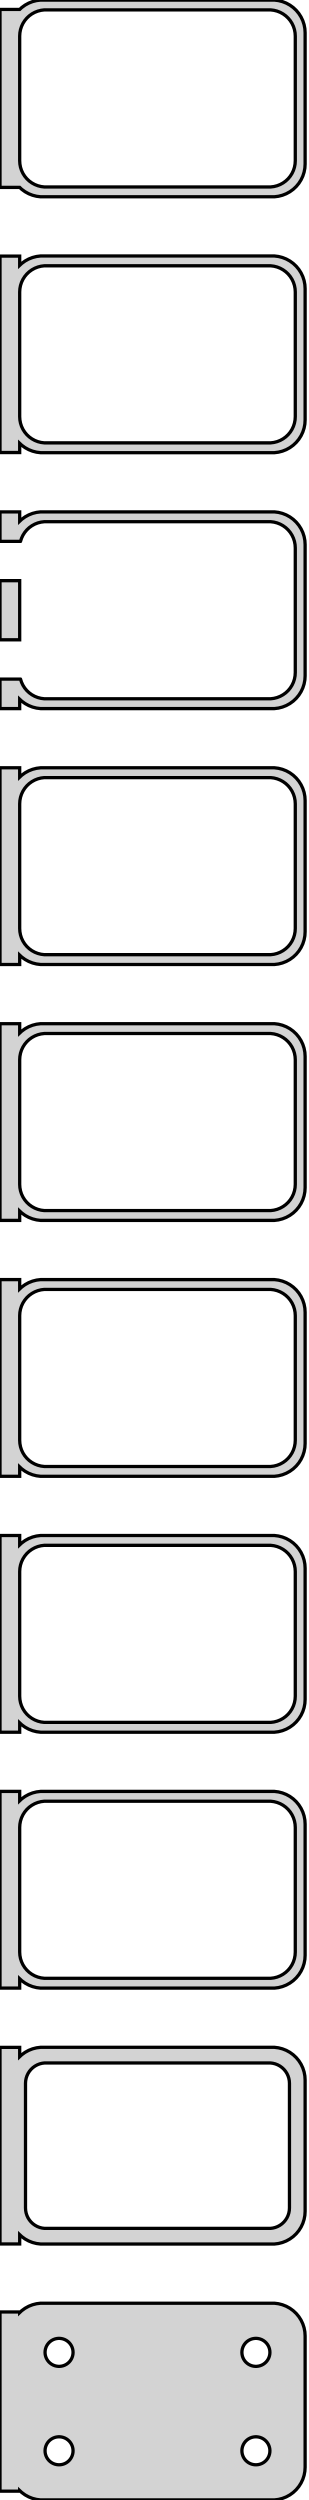
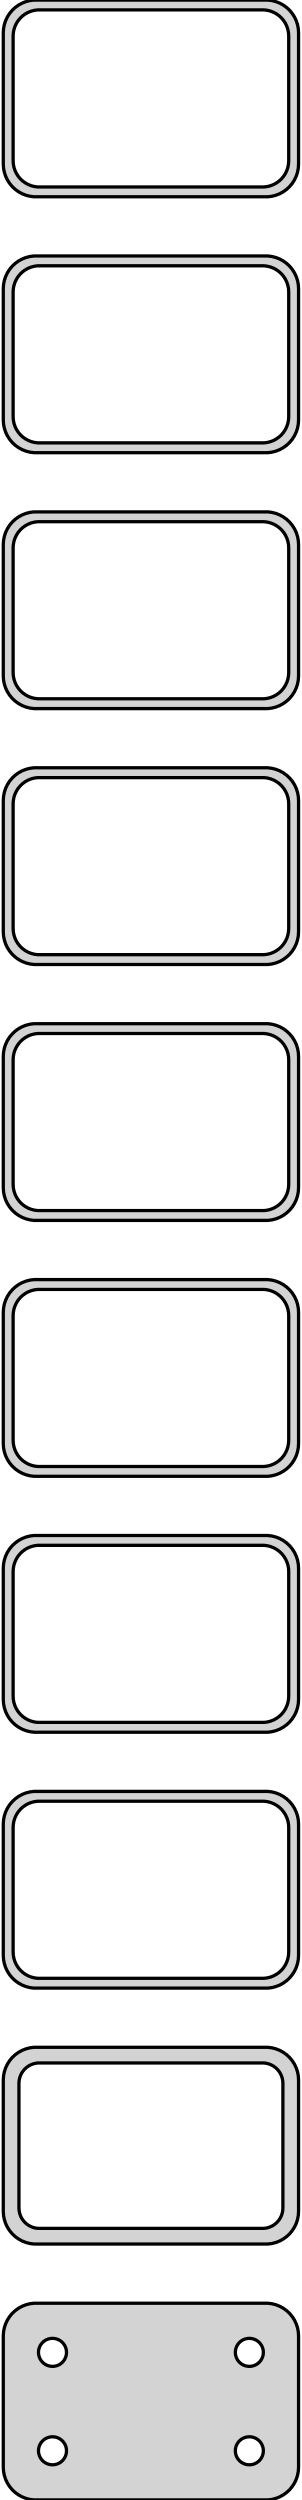
- <svg xmlns="http://www.w3.org/2000/svg" width="47mm" height="381mm" viewBox="-24 -756 47 381" version="1.1">
-   <path d=" M 18.437,-726.089 L 19.045,-726.245 L 19.629,-726.476 L 20.179,-726.778 L 20.687,-727.147 L 21.145,-727.577  L 21.545,-728.061 L 21.881,-728.591 L 22.149,-729.159 L 22.343,-729.757 L 22.461,-730.373 L 22.5,-731  L 22.5,-751 L 22.461,-751.627 L 22.343,-752.243 L 22.149,-752.841 L 21.881,-753.409 L 21.545,-753.939  L 21.145,-754.423 L 20.687,-754.853 L 20.179,-755.222 L 19.629,-755.524 L 19.045,-755.755 L 18.437,-755.911  L 17.814,-755.99 L -17.814,-755.99 L -18.437,-755.911 L -19.045,-755.755 L -19.629,-755.524 L -20.179,-755.222  L -20.687,-754.853 L -21,-754.559 L -24,-754.559 L -24,-727.441 L -21,-727.441 L -20.687,-727.147  L -20.179,-726.778 L -19.629,-726.476 L -19.045,-726.245 L -18.437,-726.089 L -17.814,-726.01 L 17.814,-726.01  z M -17.251,-727.508 L -17.75,-727.571 L -18.236,-727.696 L -18.703,-727.881 L -19.143,-728.123 L -19.55,-728.418  L -19.916,-728.762 L -20.236,-729.149 L -20.505,-729.573 L -20.719,-730.028 L -20.874,-730.505 L -20.968,-730.999  L -21,-731.5 L -21,-750.5 L -20.968,-751.001 L -20.874,-751.495 L -20.719,-751.972 L -20.505,-752.427  L -20.236,-752.851 L -19.916,-753.238 L -19.55,-753.582 L -19.143,-753.877 L -18.703,-754.119 L -18.236,-754.304  L -17.75,-754.429 L -17.251,-754.492 L 17.251,-754.492 L 17.75,-754.429 L 18.236,-754.304 L 18.703,-754.119  L 19.143,-753.877 L 19.55,-753.582 L 19.916,-753.238 L 20.236,-752.851 L 20.505,-752.427 L 20.719,-751.972  L 20.874,-751.495 L 20.968,-751.001 L 21,-750.5 L 21,-731.5 L 20.968,-730.999 L 20.874,-730.505  L 20.719,-730.028 L 20.505,-729.573 L 20.236,-729.149 L 19.916,-728.762 L 19.55,-728.418 L 19.143,-728.123  L 18.703,-727.881 L 18.236,-727.696 L 17.75,-727.571 L 17.251,-727.508 z M 18.437,-687.089 L 19.045,-687.245 L 19.629,-687.476 L 20.179,-687.778 L 20.687,-688.147 L 21.145,-688.577  L 21.545,-689.061 L 21.881,-689.591 L 22.149,-690.159 L 22.343,-690.757 L 22.461,-691.373 L 22.5,-692  L 22.5,-712 L 22.461,-712.627 L 22.343,-713.243 L 22.149,-713.841 L 21.881,-714.409 L 21.545,-714.939  L 21.145,-715.423 L 20.687,-715.853 L 20.179,-716.222 L 19.629,-716.524 L 19.045,-716.755 L 18.437,-716.911  L 17.814,-716.99 L -17.814,-716.99 L -18.437,-716.911 L -19.045,-716.755 L -19.629,-716.524 L -20.179,-716.222  L -20.687,-715.853 L -21,-715.559 L -21,-716.967 L -24,-716.967 L -24,-687.033 L -21,-687.033  L -21,-688.441 L -20.687,-688.147 L -20.179,-687.778 L -19.629,-687.476 L -19.045,-687.245 L -18.437,-687.089  L -17.814,-687.01 L 17.814,-687.01 z M -17.251,-688.508 L -17.75,-688.571 L -18.236,-688.696 L -18.703,-688.881 L -19.143,-689.123 L -19.55,-689.418  L -19.916,-689.762 L -20.236,-690.149 L -20.505,-690.573 L -20.719,-691.028 L -20.874,-691.505 L -20.968,-691.999  L -21,-692.5 L -21,-711.5 L -20.968,-712.001 L -20.874,-712.495 L -20.719,-712.972 L -20.505,-713.427  L -20.236,-713.851 L -19.916,-714.238 L -19.55,-714.582 L -19.143,-714.877 L -18.703,-715.119 L -18.236,-715.304  L -17.75,-715.429 L -17.251,-715.492 L 17.251,-715.492 L 17.75,-715.429 L 18.236,-715.304 L 18.703,-715.119  L 19.143,-714.877 L 19.55,-714.582 L 19.916,-714.238 L 20.236,-713.851 L 20.505,-713.427 L 20.719,-712.972  L 20.874,-712.495 L 20.968,-712.001 L 21,-711.5 L 21,-692.5 L 20.968,-691.999 L 20.874,-691.505  L 20.719,-691.028 L 20.505,-690.573 L 20.236,-690.149 L 19.916,-689.762 L 19.55,-689.418 L 19.143,-689.123  L 18.703,-688.881 L 18.236,-688.696 L 17.75,-688.571 L 17.251,-688.508 z M -21,-649.441 L -20.687,-649.147 L -20.179,-648.778 L -19.629,-648.476 L -19.045,-648.245 L -18.437,-648.089  L -17.814,-648.01 L 17.814,-648.01 L 18.437,-648.089 L 19.045,-648.245 L 19.629,-648.476 L 20.179,-648.778  L 20.687,-649.147 L 21.145,-649.577 L 21.545,-650.061 L 21.881,-650.591 L 22.149,-651.159 L 22.343,-651.757  L 22.461,-652.373 L 22.5,-653 L 22.5,-673 L 22.461,-673.627 L 22.343,-674.243 L 22.149,-674.841  L 21.881,-675.409 L 21.545,-675.939 L 21.145,-676.423 L 20.687,-676.853 L 20.179,-677.222 L 19.629,-677.524  L 19.045,-677.755 L 18.437,-677.911 L 17.814,-677.99 L -17.814,-677.99 L -18.437,-677.911 L -19.045,-677.755  L -19.629,-677.524 L -20.179,-677.222 L -20.687,-676.853 L -21,-676.559 L -21,-677.99 L -24,-677.99  L -24,-673.494 L -20.875,-673.494 L -20.874,-673.495 L -20.719,-673.972 L -20.505,-674.427 L -20.236,-674.851  L -19.916,-675.238 L -19.55,-675.582 L -19.143,-675.877 L -18.703,-676.119 L -18.236,-676.304 L -17.75,-676.429  L -17.251,-676.492 L 17.251,-676.492 L 17.75,-676.429 L 18.236,-676.304 L 18.703,-676.119 L 19.143,-675.877  L 19.55,-675.582 L 19.916,-675.238 L 20.236,-674.851 L 20.505,-674.427 L 20.719,-673.972 L 20.874,-673.495  L 20.968,-673.001 L 21,-672.5 L 21,-653.5 L 20.968,-652.999 L 20.874,-652.505 L 20.719,-652.028  L 20.505,-651.573 L 20.236,-651.149 L 19.916,-650.762 L 19.55,-650.418 L 19.143,-650.123 L 18.703,-649.881  L 18.236,-649.696 L 17.75,-649.571 L 17.251,-649.508 L -17.251,-649.508 L -17.75,-649.571 L -18.236,-649.696  L -18.703,-649.881 L -19.143,-650.123 L -19.55,-650.418 L -19.916,-650.762 L -20.236,-651.149 L -20.505,-651.573  L -20.719,-652.028 L -20.874,-652.505 L -20.875,-652.506 L -24,-652.506 L -24,-648.01 L -21,-648.01  z M -21,-667.506 L -24,-667.506 L -24,-658.494 L -21,-658.494 z M -21,-610.441 L -20.687,-610.147 L -20.179,-609.778 L -19.629,-609.476 L -19.045,-609.245 L -18.437,-609.089  L -17.814,-609.01 L 17.814,-609.01 L 18.437,-609.089 L 19.045,-609.245 L 19.629,-609.476 L 20.179,-609.778  L 20.687,-610.147 L 21.145,-610.577 L 21.545,-611.061 L 21.881,-611.591 L 22.149,-612.159 L 22.343,-612.757  L 22.461,-613.373 L 22.5,-614 L 22.5,-634 L 22.461,-634.627 L 22.343,-635.243 L 22.149,-635.841  L 21.881,-636.409 L 21.545,-636.939 L 21.145,-637.423 L 20.687,-637.853 L 20.179,-638.222 L 19.629,-638.524  L 19.045,-638.755 L 18.437,-638.911 L 17.814,-638.99 L -17.814,-638.99 L -18.437,-638.911 L -19.045,-638.755  L -19.629,-638.524 L -20.179,-638.222 L -20.687,-637.853 L -21,-637.559 L -21,-638.99 L -24,-638.99  L -24,-609.01 L -21,-609.01 z M -17.251,-610.508 L -17.75,-610.571 L -18.236,-610.696 L -18.703,-610.881 L -19.143,-611.123 L -19.55,-611.418  L -19.916,-611.762 L -20.236,-612.149 L -20.505,-612.573 L -20.719,-613.028 L -20.874,-613.505 L -20.968,-613.999  L -21,-614.5 L -21,-633.5 L -20.968,-634.001 L -20.874,-634.495 L -20.719,-634.972 L -20.505,-635.427  L -20.236,-635.851 L -19.916,-636.238 L -19.55,-636.582 L -19.143,-636.877 L -18.703,-637.119 L -18.236,-637.304  L -17.75,-637.429 L -17.251,-637.492 L 17.251,-637.492 L 17.75,-637.429 L 18.236,-637.304 L 18.703,-637.119  L 19.143,-636.877 L 19.55,-636.582 L 19.916,-636.238 L 20.236,-635.851 L 20.505,-635.427 L 20.719,-634.972  L 20.874,-634.495 L 20.968,-634.001 L 21,-633.5 L 21,-614.5 L 20.968,-613.999 L 20.874,-613.505  L 20.719,-613.028 L 20.505,-612.573 L 20.236,-612.149 L 19.916,-611.762 L 19.55,-611.418 L 19.143,-611.123  L 18.703,-610.881 L 18.236,-610.696 L 17.75,-610.571 L 17.251,-610.508 z M -21,-571.441 L -20.687,-571.147 L -20.179,-570.778 L -19.629,-570.476 L -19.045,-570.245 L -18.437,-570.089  L -17.814,-570.01 L 17.814,-570.01 L 18.437,-570.089 L 19.045,-570.245 L 19.629,-570.476 L 20.179,-570.778  L 20.687,-571.147 L 21.145,-571.577 L 21.545,-572.061 L 21.881,-572.591 L 22.149,-573.159 L 22.343,-573.757  L 22.461,-574.373 L 22.5,-575 L 22.5,-595 L 22.461,-595.627 L 22.343,-596.243 L 22.149,-596.841  L 21.881,-597.409 L 21.545,-597.939 L 21.145,-598.423 L 20.687,-598.853 L 20.179,-599.222 L 19.629,-599.524  L 19.045,-599.755 L 18.437,-599.911 L 17.814,-599.99 L -17.814,-599.99 L -18.437,-599.911 L -19.045,-599.755  L -19.629,-599.524 L -20.179,-599.222 L -20.687,-598.853 L -21,-598.559 L -21,-599.99 L -24,-599.99  L -24,-570.01 L -21,-570.01 z M -17.251,-571.508 L -17.75,-571.571 L -18.236,-571.696 L -18.703,-571.881 L -19.143,-572.123 L -19.55,-572.418  L -19.916,-572.762 L -20.236,-573.149 L -20.505,-573.573 L -20.719,-574.028 L -20.874,-574.505 L -20.968,-574.999  L -21,-575.5 L -21,-594.5 L -20.968,-595.001 L -20.874,-595.495 L -20.719,-595.972 L -20.505,-596.427  L -20.236,-596.851 L -19.916,-597.238 L -19.55,-597.582 L -19.143,-597.877 L -18.703,-598.119 L -18.236,-598.304  L -17.75,-598.429 L -17.251,-598.492 L 17.251,-598.492 L 17.75,-598.429 L 18.236,-598.304 L 18.703,-598.119  L 19.143,-597.877 L 19.55,-597.582 L 19.916,-597.238 L 20.236,-596.851 L 20.505,-596.427 L 20.719,-595.972  L 20.874,-595.495 L 20.968,-595.001 L 21,-594.5 L 21,-575.5 L 20.968,-574.999 L 20.874,-574.505  L 20.719,-574.028 L 20.505,-573.573 L 20.236,-573.149 L 19.916,-572.762 L 19.55,-572.418 L 19.143,-572.123  L 18.703,-571.881 L 18.236,-571.696 L 17.75,-571.571 L 17.251,-571.508 z M -21,-532.441 L -20.687,-532.147 L -20.179,-531.778 L -19.629,-531.476 L -19.045,-531.245 L -18.437,-531.089  L -17.814,-531.01 L 17.814,-531.01 L 18.437,-531.089 L 19.045,-531.245 L 19.629,-531.476 L 20.179,-531.778  L 20.687,-532.147 L 21.145,-532.577 L 21.545,-533.061 L 21.881,-533.591 L 22.149,-534.159 L 22.343,-534.757  L 22.461,-535.373 L 22.5,-536 L 22.5,-556 L 22.461,-556.627 L 22.343,-557.243 L 22.149,-557.841  L 21.881,-558.409 L 21.545,-558.939 L 21.145,-559.423 L 20.687,-559.853 L 20.179,-560.222 L 19.629,-560.524  L 19.045,-560.755 L 18.437,-560.911 L 17.814,-560.99 L -17.814,-560.99 L -18.437,-560.911 L -19.045,-560.755  L -19.629,-560.524 L -20.179,-560.222 L -20.687,-559.853 L -21,-559.559 L -21,-560.99 L -24,-560.99  L -24,-531.01 L -21,-531.01 z M -17.251,-532.508 L -17.75,-532.571 L -18.236,-532.696 L -18.703,-532.881 L -19.143,-533.123 L -19.55,-533.418  L -19.916,-533.762 L -20.236,-534.149 L -20.505,-534.573 L -20.719,-535.028 L -20.874,-535.505 L -20.968,-535.999  L -21,-536.5 L -21,-555.5 L -20.968,-556.001 L -20.874,-556.495 L -20.719,-556.972 L -20.505,-557.427  L -20.236,-557.851 L -19.916,-558.238 L -19.55,-558.582 L -19.143,-558.877 L -18.703,-559.119 L -18.236,-559.304  L -17.75,-559.429 L -17.251,-559.492 L 17.251,-559.492 L 17.75,-559.429 L 18.236,-559.304 L 18.703,-559.119  L 19.143,-558.877 L 19.55,-558.582 L 19.916,-558.238 L 20.236,-557.851 L 20.505,-557.427 L 20.719,-556.972  L 20.874,-556.495 L 20.968,-556.001 L 21,-555.5 L 21,-536.5 L 20.968,-535.999 L 20.874,-535.505  L 20.719,-535.028 L 20.505,-534.573 L 20.236,-534.149 L 19.916,-533.762 L 19.55,-533.418 L 19.143,-533.123  L 18.703,-532.881 L 18.236,-532.696 L 17.75,-532.571 L 17.251,-532.508 z M -21,-493.441 L -20.687,-493.147 L -20.179,-492.778 L -19.629,-492.476 L -19.045,-492.245 L -18.437,-492.089  L -17.814,-492.01 L 17.814,-492.01 L 18.437,-492.089 L 19.045,-492.245 L 19.629,-492.476 L 20.179,-492.778  L 20.687,-493.147 L 21.145,-493.577 L 21.545,-494.061 L 21.881,-494.591 L 22.149,-495.159 L 22.343,-495.757  L 22.461,-496.373 L 22.5,-497 L 22.5,-517 L 22.461,-517.627 L 22.343,-518.243 L 22.149,-518.841  L 21.881,-519.409 L 21.545,-519.939 L 21.145,-520.423 L 20.687,-520.853 L 20.179,-521.222 L 19.629,-521.524  L 19.045,-521.755 L 18.437,-521.911 L 17.814,-521.99 L -17.814,-521.99 L -18.437,-521.911 L -19.045,-521.755  L -19.629,-521.524 L -20.179,-521.222 L -20.687,-520.853 L -21,-520.559 L -21,-521.99 L -24,-521.99  L -24,-492.01 L -21,-492.01 z M -17.251,-493.508 L -17.75,-493.571 L -18.236,-493.696 L -18.703,-493.881 L -19.143,-494.123 L -19.55,-494.418  L -19.916,-494.762 L -20.236,-495.149 L -20.505,-495.573 L -20.719,-496.028 L -20.874,-496.505 L -20.968,-496.999  L -21,-497.5 L -21,-516.5 L -20.968,-517.001 L -20.874,-517.495 L -20.719,-517.972 L -20.505,-518.427  L -20.236,-518.851 L -19.916,-519.238 L -19.55,-519.582 L -19.143,-519.877 L -18.703,-520.119 L -18.236,-520.304  L -17.75,-520.429 L -17.251,-520.492 L 17.251,-520.492 L 17.75,-520.429 L 18.236,-520.304 L 18.703,-520.119  L 19.143,-519.877 L 19.55,-519.582 L 19.916,-519.238 L 20.236,-518.851 L 20.505,-518.427 L 20.719,-517.972  L 20.874,-517.495 L 20.968,-517.001 L 21,-516.5 L 21,-497.5 L 20.968,-496.999 L 20.874,-496.505  L 20.719,-496.028 L 20.505,-495.573 L 20.236,-495.149 L 19.916,-494.762 L 19.55,-494.418 L 19.143,-494.123  L 18.703,-493.881 L 18.236,-493.696 L 17.75,-493.571 L 17.251,-493.508 z M -21,-454.441 L -20.687,-454.147 L -20.179,-453.778 L -19.629,-453.476 L -19.045,-453.245 L -18.437,-453.089  L -17.814,-453.01 L 17.814,-453.01 L 18.437,-453.089 L 19.045,-453.245 L 19.629,-453.476 L 20.179,-453.778  L 20.687,-454.147 L 21.145,-454.577 L 21.545,-455.061 L 21.881,-455.591 L 22.149,-456.159 L 22.343,-456.757  L 22.461,-457.373 L 22.5,-458 L 22.5,-478 L 22.461,-478.627 L 22.343,-479.243 L 22.149,-479.841  L 21.881,-480.409 L 21.545,-480.939 L 21.145,-481.423 L 20.687,-481.853 L 20.179,-482.222 L 19.629,-482.524  L 19.045,-482.755 L 18.437,-482.911 L 17.814,-482.99 L -17.814,-482.99 L -18.437,-482.911 L -19.045,-482.755  L -19.629,-482.524 L -20.179,-482.222 L -20.687,-481.853 L -21,-481.559 L -21,-482.99 L -24,-482.99  L -24,-453.01 L -21,-453.01 z M -17.251,-454.508 L -17.75,-454.571 L -18.236,-454.696 L -18.703,-454.881 L -19.143,-455.123 L -19.55,-455.418  L -19.916,-455.762 L -20.236,-456.149 L -20.505,-456.573 L -20.719,-457.028 L -20.874,-457.505 L -20.968,-457.999  L -21,-458.5 L -21,-477.5 L -20.968,-478.001 L -20.874,-478.495 L -20.719,-478.972 L -20.505,-479.427  L -20.236,-479.851 L -19.916,-480.238 L -19.55,-480.582 L -19.143,-480.877 L -18.703,-481.119 L -18.236,-481.304  L -17.75,-481.429 L -17.251,-481.492 L 17.251,-481.492 L 17.75,-481.429 L 18.236,-481.304 L 18.703,-481.119  L 19.143,-480.877 L 19.55,-480.582 L 19.916,-480.238 L 20.236,-479.851 L 20.505,-479.427 L 20.719,-478.972  L 20.874,-478.495 L 20.968,-478.001 L 21,-477.5 L 21,-458.5 L 20.968,-457.999 L 20.874,-457.505  L 20.719,-457.028 L 20.505,-456.573 L 20.236,-456.149 L 19.916,-455.762 L 19.55,-455.418 L 19.143,-455.123  L 18.703,-454.881 L 18.236,-454.696 L 17.75,-454.571 L 17.251,-454.508 z M 18.437,-414.089 L 19.045,-414.245 L 19.629,-414.476 L 20.179,-414.778 L 20.687,-415.147 L 21.145,-415.577  L 21.545,-416.061 L 21.881,-416.591 L 22.149,-417.159 L 22.343,-417.757 L 22.461,-418.373 L 22.5,-419  L 22.5,-439 L 22.461,-439.627 L 22.343,-440.243 L 22.149,-440.841 L 21.881,-441.409 L 21.545,-441.939  L 21.145,-442.423 L 20.687,-442.853 L 20.179,-443.222 L 19.629,-443.524 L 19.045,-443.755 L 18.437,-443.911  L 17.814,-443.99 L -17.814,-443.99 L -18.437,-443.911 L -19.045,-443.755 L -19.629,-443.524 L -20.179,-443.222  L -20.687,-442.853 L -21,-442.559 L -21,-443.979 L -24,-443.979 L -24,-414.021 L -21,-414.021  L -21,-415.441 L -20.687,-415.147 L -20.179,-414.778 L -19.629,-414.476 L -19.045,-414.245 L -18.437,-414.089  L -17.814,-414.01 L 17.814,-414.01 z M -17.195,-416.393 L -17.583,-416.442 L -17.962,-416.539 L -18.325,-416.683 L -18.668,-416.872 L -18.984,-417.101  L -19.269,-417.369 L -19.518,-417.67 L -19.728,-418 L -19.894,-418.354 L -20.015,-418.726 L -20.088,-419.11  L -20.113,-419.5 L -20.113,-438.5 L -20.088,-438.89 L -20.015,-439.274 L -19.894,-439.646 L -19.728,-440  L -19.518,-440.33 L -19.269,-440.631 L -18.984,-440.899 L -18.668,-441.128 L -18.325,-441.317 L -17.962,-441.461  L -17.583,-441.558 L -17.195,-441.607 L 17.195,-441.607 L 17.583,-441.558 L 17.962,-441.461 L 18.325,-441.317  L 18.668,-441.128 L 18.984,-440.899 L 19.269,-440.631 L 19.518,-440.33 L 19.728,-440 L 19.894,-439.646  L 20.015,-439.274 L 20.088,-438.89 L 20.113,-438.5 L 20.113,-419.5 L 20.088,-419.11 L 20.015,-418.726  L 19.894,-418.354 L 19.728,-418 L 19.518,-417.67 L 19.269,-417.369 L 18.984,-417.101 L 18.668,-416.872  L 18.325,-416.683 L 17.962,-416.539 L 17.583,-416.442 L 17.195,-416.393 z M 18.437,-375.089 L 19.045,-375.245 L 19.629,-375.476 L 20.179,-375.778 L 20.687,-376.147 L 21.145,-376.577  L 21.545,-377.061 L 21.881,-377.591 L 22.149,-378.159 L 22.343,-378.757 L 22.461,-379.373 L 22.5,-380  L 22.5,-400 L 22.461,-400.627 L 22.343,-401.243 L 22.149,-401.841 L 21.881,-402.409 L 21.545,-402.939  L 21.145,-403.423 L 20.687,-403.853 L 20.179,-404.222 L 19.629,-404.524 L 19.045,-404.755 L 18.437,-404.911  L 17.814,-404.99 L -17.814,-404.99 L -18.437,-404.911 L -19.045,-404.755 L -19.629,-404.524 L -20.179,-404.222  L -20.687,-403.853 L -21,-403.559 L -21,-403.653 L -24,-403.653 L -24,-376.347 L -21,-376.347  L -21,-376.441 L -20.687,-376.147 L -20.179,-375.778 L -19.629,-375.476 L -19.045,-375.245 L -18.437,-375.089  L -17.814,-375.01 L 17.814,-375.01 z M -15.134,-395.369 L -15.4,-395.403 L -15.66,-395.469 L -15.909,-395.568 L -16.144,-395.697 L -16.361,-395.855  L -16.556,-396.038 L -16.727,-396.245 L -16.871,-396.471 L -16.985,-396.714 L -17.068,-396.969 L -17.119,-397.232  L -17.135,-397.5 L -17.119,-397.768 L -17.068,-398.031 L -16.985,-398.286 L -16.871,-398.529 L -16.727,-398.755  L -16.556,-398.962 L -16.361,-399.145 L -16.144,-399.303 L -15.909,-399.432 L -15.66,-399.531 L -15.4,-399.597  L -15.134,-399.631 L -14.866,-399.631 L -14.6,-399.597 L -14.34,-399.531 L -14.091,-399.432 L -13.856,-399.303  L -13.639,-399.145 L -13.443,-398.962 L -13.273,-398.755 L -13.129,-398.529 L -13.015,-398.286 L -12.932,-398.031  L -12.882,-397.768 L -12.865,-397.5 L -12.882,-397.232 L -12.932,-396.969 L -13.015,-396.714 L -13.129,-396.471  L -13.273,-396.245 L -13.443,-396.038 L -13.639,-395.855 L -13.856,-395.697 L -14.091,-395.568 L -14.34,-395.469  L -14.6,-395.403 L -14.866,-395.369 z M 14.866,-395.369 L 14.6,-395.403 L 14.34,-395.469 L 14.091,-395.568 L 13.856,-395.697 L 13.639,-395.855  L 13.443,-396.038 L 13.273,-396.245 L 13.129,-396.471 L 13.015,-396.714 L 12.932,-396.969 L 12.882,-397.232  L 12.865,-397.5 L 12.882,-397.768 L 12.932,-398.031 L 13.015,-398.286 L 13.129,-398.529 L 13.273,-398.755  L 13.443,-398.962 L 13.639,-399.145 L 13.856,-399.303 L 14.091,-399.432 L 14.34,-399.531 L 14.6,-399.597  L 14.866,-399.631 L 15.134,-399.631 L 15.4,-399.597 L 15.66,-399.531 L 15.909,-399.432 L 16.144,-399.303  L 16.361,-399.145 L 16.556,-398.962 L 16.727,-398.755 L 16.871,-398.529 L 16.985,-398.286 L 17.068,-398.031  L 17.119,-397.768 L 17.135,-397.5 L 17.119,-397.232 L 17.068,-396.969 L 16.985,-396.714 L 16.871,-396.471  L 16.727,-396.245 L 16.556,-396.038 L 16.361,-395.855 L 16.144,-395.697 L 15.909,-395.568 L 15.66,-395.469  L 15.4,-395.403 L 15.134,-395.369 z M -15.134,-380.369 L -15.4,-380.403 L -15.66,-380.469 L -15.909,-380.568 L -16.144,-380.697 L -16.361,-380.855  L -16.556,-381.038 L -16.727,-381.245 L -16.871,-381.471 L -16.985,-381.714 L -17.068,-381.969 L -17.119,-382.232  L -17.135,-382.5 L -17.119,-382.768 L -17.068,-383.031 L -16.985,-383.286 L -16.871,-383.529 L -16.727,-383.755  L -16.556,-383.962 L -16.361,-384.145 L -16.144,-384.303 L -15.909,-384.432 L -15.66,-384.531 L -15.4,-384.597  L -15.134,-384.631 L -14.866,-384.631 L -14.6,-384.597 L -14.34,-384.531 L -14.091,-384.432 L -13.856,-384.303  L -13.639,-384.145 L -13.443,-383.962 L -13.273,-383.755 L -13.129,-383.529 L -13.015,-383.286 L -12.932,-383.031  L -12.882,-382.768 L -12.865,-382.5 L -12.882,-382.232 L -12.932,-381.969 L -13.015,-381.714 L -13.129,-381.471  L -13.273,-381.245 L -13.443,-381.038 L -13.639,-380.855 L -13.856,-380.697 L -14.091,-380.568 L -14.34,-380.469  L -14.6,-380.403 L -14.866,-380.369 z M 14.866,-380.369 L 14.6,-380.403 L 14.34,-380.469 L 14.091,-380.568 L 13.856,-380.697 L 13.639,-380.855  L 13.443,-381.038 L 13.273,-381.245 L 13.129,-381.471 L 13.015,-381.714 L 12.932,-381.969 L 12.882,-382.232  L 12.865,-382.5 L 12.882,-382.768 L 12.932,-383.031 L 13.015,-383.286 L 13.129,-383.529 L 13.273,-383.755  L 13.443,-383.962 L 13.639,-384.145 L 13.856,-384.303 L 14.091,-384.432 L 14.34,-384.531 L 14.6,-384.597  L 14.866,-384.631 L 15.134,-384.631 L 15.4,-384.597 L 15.66,-384.531 L 15.909,-384.432 L 16.144,-384.303  L 16.361,-384.145 L 16.556,-383.962 L 16.727,-383.755 L 16.871,-383.529 L 16.985,-383.286 L 17.068,-383.031  L 17.119,-382.768 L 17.135,-382.5 L 17.119,-382.232 L 17.068,-381.969 L 16.985,-381.714 L 16.871,-381.471  L 16.727,-381.245 L 16.556,-381.038 L 16.361,-380.855 L 16.144,-380.697 L 15.909,-380.568 L 15.66,-380.469  L 15.4,-380.403 L 15.134,-380.369 z " stroke="black" fill="lightgray" stroke-width="0.5" />
+ <svg xmlns="http://www.w3.org/2000/svg" width="46mm" height="381mm" viewBox="-23 -756 46 381" version="1.1">
+   <path d=" M 18.437,-726.089 L 19.045,-726.245 L 19.629,-726.476 L 20.179,-726.778 L 20.687,-727.147 L 21.145,-727.577  L 21.545,-728.061 L 21.881,-728.591 L 22.149,-729.159 L 22.343,-729.757 L 22.461,-730.373 L 22.5,-731  L 22.5,-751 L 22.461,-751.627 L 22.343,-752.243 L 22.149,-752.841 L 21.881,-753.409 L 21.545,-753.939  L 21.145,-754.423 L 20.687,-754.853 L 20.179,-755.222 L 19.629,-755.524 L 19.045,-755.755 L 18.437,-755.911  L 17.814,-755.99 L -17.814,-755.99 L -18.437,-755.911 L -19.045,-755.755 L -19.629,-755.524 L -20.179,-755.222  L -20.687,-754.853 L -21.145,-754.423 L -21.545,-753.939 L -21.881,-753.409 L -22.149,-752.841 L -22.343,-752.243  L -22.461,-751.627 L -22.5,-751 L -22.5,-731 L -22.461,-730.373 L -22.343,-729.757 L -22.149,-729.159  L -21.881,-728.591 L -21.545,-728.061 L -21.145,-727.577 L -20.687,-727.147 L -20.179,-726.778 L -19.629,-726.476  L -19.045,-726.245 L -18.437,-726.089 L -17.814,-726.01 L 17.814,-726.01 z M -17.251,-727.508 L -17.75,-727.571 L -18.236,-727.696 L -18.703,-727.881 L -19.143,-728.123 L -19.55,-728.418  L -19.916,-728.762 L -20.236,-729.149 L -20.505,-729.573 L -20.719,-730.028 L -20.874,-730.505 L -20.968,-730.999  L -21,-731.5 L -21,-750.5 L -20.968,-751.001 L -20.874,-751.495 L -20.719,-751.972 L -20.505,-752.427  L -20.236,-752.851 L -19.916,-753.238 L -19.55,-753.582 L -19.143,-753.877 L -18.703,-754.119 L -18.236,-754.304  L -17.75,-754.429 L -17.251,-754.492 L 17.251,-754.492 L 17.75,-754.429 L 18.236,-754.304 L 18.703,-754.119  L 19.143,-753.877 L 19.55,-753.582 L 19.916,-753.238 L 20.236,-752.851 L 20.505,-752.427 L 20.719,-751.972  L 20.874,-751.495 L 20.968,-751.001 L 21,-750.5 L 21,-731.5 L 20.968,-730.999 L 20.874,-730.505  L 20.719,-730.028 L 20.505,-729.573 L 20.236,-729.149 L 19.916,-728.762 L 19.55,-728.418 L 19.143,-728.123  L 18.703,-727.881 L 18.236,-727.696 L 17.75,-727.571 L 17.251,-727.508 z M 18.437,-687.089 L 19.045,-687.245 L 19.629,-687.476 L 20.179,-687.778 L 20.687,-688.147 L 21.145,-688.577  L 21.545,-689.061 L 21.881,-689.591 L 22.149,-690.159 L 22.343,-690.757 L 22.461,-691.373 L 22.5,-692  L 22.5,-712 L 22.461,-712.627 L 22.343,-713.243 L 22.149,-713.841 L 21.881,-714.409 L 21.545,-714.939  L 21.145,-715.423 L 20.687,-715.853 L 20.179,-716.222 L 19.629,-716.524 L 19.045,-716.755 L 18.437,-716.911  L 17.814,-716.99 L -17.814,-716.99 L -18.437,-716.911 L -19.045,-716.755 L -19.629,-716.524 L -20.179,-716.222  L -20.687,-715.853 L -21.145,-715.423 L -21.545,-714.939 L -21.881,-714.409 L -22.149,-713.841 L -22.343,-713.243  L -22.461,-712.627 L -22.5,-712 L -22.5,-692 L -22.461,-691.373 L -22.343,-690.757 L -22.149,-690.159  L -21.881,-689.591 L -21.545,-689.061 L -21.145,-688.577 L -20.687,-688.147 L -20.179,-687.778 L -19.629,-687.476  L -19.045,-687.245 L -18.437,-687.089 L -17.814,-687.01 L 17.814,-687.01 z M -17.251,-688.508 L -17.75,-688.571 L -18.236,-688.696 L -18.703,-688.881 L -19.143,-689.123 L -19.55,-689.418  L -19.916,-689.762 L -20.236,-690.149 L -20.505,-690.573 L -20.719,-691.028 L -20.874,-691.505 L -20.968,-691.999  L -21,-692.5 L -21,-711.5 L -20.968,-712.001 L -20.874,-712.495 L -20.719,-712.972 L -20.505,-713.427  L -20.236,-713.851 L -19.916,-714.238 L -19.55,-714.582 L -19.143,-714.877 L -18.703,-715.119 L -18.236,-715.304  L -17.75,-715.429 L -17.251,-715.492 L 17.251,-715.492 L 17.75,-715.429 L 18.236,-715.304 L 18.703,-715.119  L 19.143,-714.877 L 19.55,-714.582 L 19.916,-714.238 L 20.236,-713.851 L 20.505,-713.427 L 20.719,-712.972  L 20.874,-712.495 L 20.968,-712.001 L 21,-711.5 L 21,-692.5 L 20.968,-691.999 L 20.874,-691.505  L 20.719,-691.028 L 20.505,-690.573 L 20.236,-690.149 L 19.916,-689.762 L 19.55,-689.418 L 19.143,-689.123  L 18.703,-688.881 L 18.236,-688.696 L 17.75,-688.571 L 17.251,-688.508 z M 18.437,-648.089 L 19.045,-648.245 L 19.629,-648.476 L 20.179,-648.778 L 20.687,-649.147 L 21.145,-649.577  L 21.545,-650.061 L 21.881,-650.591 L 22.149,-651.159 L 22.343,-651.757 L 22.461,-652.373 L 22.5,-653  L 22.5,-673 L 22.461,-673.627 L 22.343,-674.243 L 22.149,-674.841 L 21.881,-675.409 L 21.545,-675.939  L 21.145,-676.423 L 20.687,-676.853 L 20.179,-677.222 L 19.629,-677.524 L 19.045,-677.755 L 18.437,-677.911  L 17.814,-677.99 L -17.814,-677.99 L -18.437,-677.911 L -19.045,-677.755 L -19.629,-677.524 L -20.179,-677.222  L -20.687,-676.853 L -21.145,-676.423 L -21.545,-675.939 L -21.881,-675.409 L -22.149,-674.841 L -22.343,-674.243  L -22.461,-673.627 L -22.5,-673 L -22.5,-653 L -22.461,-652.373 L -22.343,-651.757 L -22.149,-651.159  L -21.881,-650.591 L -21.545,-650.061 L -21.145,-649.577 L -20.687,-649.147 L -20.179,-648.778 L -19.629,-648.476  L -19.045,-648.245 L -18.437,-648.089 L -17.814,-648.01 L 17.814,-648.01 z M -17.251,-649.508 L -17.75,-649.571 L -18.236,-649.696 L -18.703,-649.881 L -19.143,-650.123 L -19.55,-650.418  L -19.916,-650.762 L -20.236,-651.149 L -20.505,-651.573 L -20.719,-652.028 L -20.874,-652.505 L -20.968,-652.999  L -21,-653.5 L -21,-672.5 L -20.968,-673.001 L -20.874,-673.495 L -20.719,-673.972 L -20.505,-674.427  L -20.236,-674.851 L -19.916,-675.238 L -19.55,-675.582 L -19.143,-675.877 L -18.703,-676.119 L -18.236,-676.304  L -17.75,-676.429 L -17.251,-676.492 L 17.251,-676.492 L 17.75,-676.429 L 18.236,-676.304 L 18.703,-676.119  L 19.143,-675.877 L 19.55,-675.582 L 19.916,-675.238 L 20.236,-674.851 L 20.505,-674.427 L 20.719,-673.972  L 20.874,-673.495 L 20.968,-673.001 L 21,-672.5 L 21,-653.5 L 20.968,-652.999 L 20.874,-652.505  L 20.719,-652.028 L 20.505,-651.573 L 20.236,-651.149 L 19.916,-650.762 L 19.55,-650.418 L 19.143,-650.123  L 18.703,-649.881 L 18.236,-649.696 L 17.75,-649.571 L 17.251,-649.508 z M 18.437,-609.089 L 19.045,-609.245 L 19.629,-609.476 L 20.179,-609.778 L 20.687,-610.147 L 21.145,-610.577  L 21.545,-611.061 L 21.881,-611.591 L 22.149,-612.159 L 22.343,-612.757 L 22.461,-613.373 L 22.5,-614  L 22.5,-634 L 22.461,-634.627 L 22.343,-635.243 L 22.149,-635.841 L 21.881,-636.409 L 21.545,-636.939  L 21.145,-637.423 L 20.687,-637.853 L 20.179,-638.222 L 19.629,-638.524 L 19.045,-638.755 L 18.437,-638.911  L 17.814,-638.99 L -17.814,-638.99 L -18.437,-638.911 L -19.045,-638.755 L -19.629,-638.524 L -20.179,-638.222  L -20.687,-637.853 L -21.145,-637.423 L -21.545,-636.939 L -21.881,-636.409 L -22.149,-635.841 L -22.343,-635.243  L -22.461,-634.627 L -22.5,-634 L -22.5,-614 L -22.461,-613.373 L -22.343,-612.757 L -22.149,-612.159  L -21.881,-611.591 L -21.545,-611.061 L -21.145,-610.577 L -20.687,-610.147 L -20.179,-609.778 L -19.629,-609.476  L -19.045,-609.245 L -18.437,-609.089 L -17.814,-609.01 L 17.814,-609.01 z M -17.251,-610.508 L -17.75,-610.571 L -18.236,-610.696 L -18.703,-610.881 L -19.143,-611.123 L -19.55,-611.418  L -19.916,-611.762 L -20.236,-612.149 L -20.505,-612.573 L -20.719,-613.028 L -20.874,-613.505 L -20.968,-613.999  L -21,-614.5 L -21,-633.5 L -20.968,-634.001 L -20.874,-634.495 L -20.719,-634.972 L -20.505,-635.427  L -20.236,-635.851 L -19.916,-636.238 L -19.55,-636.582 L -19.143,-636.877 L -18.703,-637.119 L -18.236,-637.304  L -17.75,-637.429 L -17.251,-637.492 L 17.251,-637.492 L 17.75,-637.429 L 18.236,-637.304 L 18.703,-637.119  L 19.143,-636.877 L 19.55,-636.582 L 19.916,-636.238 L 20.236,-635.851 L 20.505,-635.427 L 20.719,-634.972  L 20.874,-634.495 L 20.968,-634.001 L 21,-633.5 L 21,-614.5 L 20.968,-613.999 L 20.874,-613.505  L 20.719,-613.028 L 20.505,-612.573 L 20.236,-612.149 L 19.916,-611.762 L 19.55,-611.418 L 19.143,-611.123  L 18.703,-610.881 L 18.236,-610.696 L 17.75,-610.571 L 17.251,-610.508 z M 18.437,-570.089 L 19.045,-570.245 L 19.629,-570.476 L 20.179,-570.778 L 20.687,-571.147 L 21.145,-571.577  L 21.545,-572.061 L 21.881,-572.591 L 22.149,-573.159 L 22.343,-573.757 L 22.461,-574.373 L 22.5,-575  L 22.5,-595 L 22.461,-595.627 L 22.343,-596.243 L 22.149,-596.841 L 21.881,-597.409 L 21.545,-597.939  L 21.145,-598.423 L 20.687,-598.853 L 20.179,-599.222 L 19.629,-599.524 L 19.045,-599.755 L 18.437,-599.911  L 17.814,-599.99 L -17.814,-599.99 L -18.437,-599.911 L -19.045,-599.755 L -19.629,-599.524 L -20.179,-599.222  L -20.687,-598.853 L -21.145,-598.423 L -21.545,-597.939 L -21.881,-597.409 L -22.149,-596.841 L -22.343,-596.243  L -22.461,-595.627 L -22.5,-595 L -22.5,-575 L -22.461,-574.373 L -22.343,-573.757 L -22.149,-573.159  L -21.881,-572.591 L -21.545,-572.061 L -21.145,-571.577 L -20.687,-571.147 L -20.179,-570.778 L -19.629,-570.476  L -19.045,-570.245 L -18.437,-570.089 L -17.814,-570.01 L 17.814,-570.01 z M -17.251,-571.508 L -17.75,-571.571 L -18.236,-571.696 L -18.703,-571.881 L -19.143,-572.123 L -19.55,-572.418  L -19.916,-572.762 L -20.236,-573.149 L -20.505,-573.573 L -20.719,-574.028 L -20.874,-574.505 L -20.968,-574.999  L -21,-575.5 L -21,-594.5 L -20.968,-595.001 L -20.874,-595.495 L -20.719,-595.972 L -20.505,-596.427  L -20.236,-596.851 L -19.916,-597.238 L -19.55,-597.582 L -19.143,-597.877 L -18.703,-598.119 L -18.236,-598.304  L -17.75,-598.429 L -17.251,-598.492 L 17.251,-598.492 L 17.75,-598.429 L 18.236,-598.304 L 18.703,-598.119  L 19.143,-597.877 L 19.55,-597.582 L 19.916,-597.238 L 20.236,-596.851 L 20.505,-596.427 L 20.719,-595.972  L 20.874,-595.495 L 20.968,-595.001 L 21,-594.5 L 21,-575.5 L 20.968,-574.999 L 20.874,-574.505  L 20.719,-574.028 L 20.505,-573.573 L 20.236,-573.149 L 19.916,-572.762 L 19.55,-572.418 L 19.143,-572.123  L 18.703,-571.881 L 18.236,-571.696 L 17.75,-571.571 L 17.251,-571.508 z M 18.437,-531.089 L 19.045,-531.245 L 19.629,-531.476 L 20.179,-531.778 L 20.687,-532.147 L 21.145,-532.577  L 21.545,-533.061 L 21.881,-533.591 L 22.149,-534.159 L 22.343,-534.757 L 22.461,-535.373 L 22.5,-536  L 22.5,-556 L 22.461,-556.627 L 22.343,-557.243 L 22.149,-557.841 L 21.881,-558.409 L 21.545,-558.939  L 21.145,-559.423 L 20.687,-559.853 L 20.179,-560.222 L 19.629,-560.524 L 19.045,-560.755 L 18.437,-560.911  L 17.814,-560.99 L -17.814,-560.99 L -18.437,-560.911 L -19.045,-560.755 L -19.629,-560.524 L -20.179,-560.222  L -20.687,-559.853 L -21.145,-559.423 L -21.545,-558.939 L -21.881,-558.409 L -22.149,-557.841 L -22.343,-557.243  L -22.461,-556.627 L -22.5,-556 L -22.5,-536 L -22.461,-535.373 L -22.343,-534.757 L -22.149,-534.159  L -21.881,-533.591 L -21.545,-533.061 L -21.145,-532.577 L -20.687,-532.147 L -20.179,-531.778 L -19.629,-531.476  L -19.045,-531.245 L -18.437,-531.089 L -17.814,-531.01 L 17.814,-531.01 z M -17.251,-532.508 L -17.75,-532.571 L -18.236,-532.696 L -18.703,-532.881 L -19.143,-533.123 L -19.55,-533.418  L -19.916,-533.762 L -20.236,-534.149 L -20.505,-534.573 L -20.719,-535.028 L -20.874,-535.505 L -20.968,-535.999  L -21,-536.5 L -21,-555.5 L -20.968,-556.001 L -20.874,-556.495 L -20.719,-556.972 L -20.505,-557.427  L -20.236,-557.851 L -19.916,-558.238 L -19.55,-558.582 L -19.143,-558.877 L -18.703,-559.119 L -18.236,-559.304  L -17.75,-559.429 L -17.251,-559.492 L 17.251,-559.492 L 17.75,-559.429 L 18.236,-559.304 L 18.703,-559.119  L 19.143,-558.877 L 19.55,-558.582 L 19.916,-558.238 L 20.236,-557.851 L 20.505,-557.427 L 20.719,-556.972  L 20.874,-556.495 L 20.968,-556.001 L 21,-555.5 L 21,-536.5 L 20.968,-535.999 L 20.874,-535.505  L 20.719,-535.028 L 20.505,-534.573 L 20.236,-534.149 L 19.916,-533.762 L 19.55,-533.418 L 19.143,-533.123  L 18.703,-532.881 L 18.236,-532.696 L 17.75,-532.571 L 17.251,-532.508 z M 18.437,-492.089 L 19.045,-492.245 L 19.629,-492.476 L 20.179,-492.778 L 20.687,-493.147 L 21.145,-493.577  L 21.545,-494.061 L 21.881,-494.591 L 22.149,-495.159 L 22.343,-495.757 L 22.461,-496.373 L 22.5,-497  L 22.5,-517 L 22.461,-517.627 L 22.343,-518.243 L 22.149,-518.841 L 21.881,-519.409 L 21.545,-519.939  L 21.145,-520.423 L 20.687,-520.853 L 20.179,-521.222 L 19.629,-521.524 L 19.045,-521.755 L 18.437,-521.911  L 17.814,-521.99 L -17.814,-521.99 L -18.437,-521.911 L -19.045,-521.755 L -19.629,-521.524 L -20.179,-521.222  L -20.687,-520.853 L -21.145,-520.423 L -21.545,-519.939 L -21.881,-519.409 L -22.149,-518.841 L -22.343,-518.243  L -22.461,-517.627 L -22.5,-517 L -22.5,-497 L -22.461,-496.373 L -22.343,-495.757 L -22.149,-495.159  L -21.881,-494.591 L -21.545,-494.061 L -21.145,-493.577 L -20.687,-493.147 L -20.179,-492.778 L -19.629,-492.476  L -19.045,-492.245 L -18.437,-492.089 L -17.814,-492.01 L 17.814,-492.01 z M -17.251,-493.508 L -17.75,-493.571 L -18.236,-493.696 L -18.703,-493.881 L -19.143,-494.123 L -19.55,-494.418  L -19.916,-494.762 L -20.236,-495.149 L -20.505,-495.573 L -20.719,-496.028 L -20.874,-496.505 L -20.968,-496.999  L -21,-497.5 L -21,-516.5 L -20.968,-517.001 L -20.874,-517.495 L -20.719,-517.972 L -20.505,-518.427  L -20.236,-518.851 L -19.916,-519.238 L -19.55,-519.582 L -19.143,-519.877 L -18.703,-520.119 L -18.236,-520.304  L -17.75,-520.429 L -17.251,-520.492 L 17.251,-520.492 L 17.75,-520.429 L 18.236,-520.304 L 18.703,-520.119  L 19.143,-519.877 L 19.55,-519.582 L 19.916,-519.238 L 20.236,-518.851 L 20.505,-518.427 L 20.719,-517.972  L 20.874,-517.495 L 20.968,-517.001 L 21,-516.5 L 21,-497.5 L 20.968,-496.999 L 20.874,-496.505  L 20.719,-496.028 L 20.505,-495.573 L 20.236,-495.149 L 19.916,-494.762 L 19.55,-494.418 L 19.143,-494.123  L 18.703,-493.881 L 18.236,-493.696 L 17.75,-493.571 L 17.251,-493.508 z M 18.437,-453.089 L 19.045,-453.245 L 19.629,-453.476 L 20.179,-453.778 L 20.687,-454.147 L 21.145,-454.577  L 21.545,-455.061 L 21.881,-455.591 L 22.149,-456.159 L 22.343,-456.757 L 22.461,-457.373 L 22.5,-458  L 22.5,-478 L 22.461,-478.627 L 22.343,-479.243 L 22.149,-479.841 L 21.881,-480.409 L 21.545,-480.939  L 21.145,-481.423 L 20.687,-481.853 L 20.179,-482.222 L 19.629,-482.524 L 19.045,-482.755 L 18.437,-482.911  L 17.814,-482.99 L -17.814,-482.99 L -18.437,-482.911 L -19.045,-482.755 L -19.629,-482.524 L -20.179,-482.222  L -20.687,-481.853 L -21.145,-481.423 L -21.545,-480.939 L -21.881,-480.409 L -22.149,-479.841 L -22.343,-479.243  L -22.461,-478.627 L -22.5,-478 L -22.5,-458 L -22.461,-457.373 L -22.343,-456.757 L -22.149,-456.159  L -21.881,-455.591 L -21.545,-455.061 L -21.145,-454.577 L -20.687,-454.147 L -20.179,-453.778 L -19.629,-453.476  L -19.045,-453.245 L -18.437,-453.089 L -17.814,-453.01 L 17.814,-453.01 z M -17.251,-454.508 L -17.75,-454.571 L -18.236,-454.696 L -18.703,-454.881 L -19.143,-455.123 L -19.55,-455.418  L -19.916,-455.762 L -20.236,-456.149 L -20.505,-456.573 L -20.719,-457.028 L -20.874,-457.505 L -20.968,-457.999  L -21,-458.5 L -21,-477.5 L -20.968,-478.001 L -20.874,-478.495 L -20.719,-478.972 L -20.505,-479.427  L -20.236,-479.851 L -19.916,-480.238 L -19.55,-480.582 L -19.143,-480.877 L -18.703,-481.119 L -18.236,-481.304  L -17.75,-481.429 L -17.251,-481.492 L 17.251,-481.492 L 17.75,-481.429 L 18.236,-481.304 L 18.703,-481.119  L 19.143,-480.877 L 19.55,-480.582 L 19.916,-480.238 L 20.236,-479.851 L 20.505,-479.427 L 20.719,-478.972  L 20.874,-478.495 L 20.968,-478.001 L 21,-477.5 L 21,-458.5 L 20.968,-457.999 L 20.874,-457.505  L 20.719,-457.028 L 20.505,-456.573 L 20.236,-456.149 L 19.916,-455.762 L 19.55,-455.418 L 19.143,-455.123  L 18.703,-454.881 L 18.236,-454.696 L 17.75,-454.571 L 17.251,-454.508 z M 18.437,-414.089 L 19.045,-414.245 L 19.629,-414.476 L 20.179,-414.778 L 20.687,-415.147 L 21.145,-415.577  L 21.545,-416.061 L 21.881,-416.591 L 22.149,-417.159 L 22.343,-417.757 L 22.461,-418.373 L 22.5,-419  L 22.5,-439 L 22.461,-439.627 L 22.343,-440.243 L 22.149,-440.841 L 21.881,-441.409 L 21.545,-441.939  L 21.145,-442.423 L 20.687,-442.853 L 20.179,-443.222 L 19.629,-443.524 L 19.045,-443.755 L 18.437,-443.911  L 17.814,-443.99 L -17.814,-443.99 L -18.437,-443.911 L -19.045,-443.755 L -19.629,-443.524 L -20.179,-443.222  L -20.687,-442.853 L -21.145,-442.423 L -21.545,-441.939 L -21.881,-441.409 L -22.149,-440.841 L -22.343,-440.243  L -22.461,-439.627 L -22.5,-439 L -22.5,-419 L -22.461,-418.373 L -22.343,-417.757 L -22.149,-417.159  L -21.881,-416.591 L -21.545,-416.061 L -21.145,-415.577 L -20.687,-415.147 L -20.179,-414.778 L -19.629,-414.476  L -19.045,-414.245 L -18.437,-414.089 L -17.814,-414.01 L 17.814,-414.01 z M -17.195,-416.393 L -17.583,-416.442 L -17.962,-416.539 L -18.325,-416.683 L -18.668,-416.872 L -18.984,-417.101  L -19.269,-417.369 L -19.518,-417.67 L -19.728,-418 L -19.894,-418.354 L -20.015,-418.726 L -20.088,-419.11  L -20.113,-419.5 L -20.113,-438.5 L -20.088,-438.89 L -20.015,-439.274 L -19.894,-439.646 L -19.728,-440  L -19.518,-440.33 L -19.269,-440.631 L -18.984,-440.899 L -18.668,-441.128 L -18.325,-441.317 L -17.962,-441.461  L -17.583,-441.558 L -17.195,-441.607 L 17.195,-441.607 L 17.583,-441.558 L 17.962,-441.461 L 18.325,-441.317  L 18.668,-441.128 L 18.984,-440.899 L 19.269,-440.631 L 19.518,-440.33 L 19.728,-440 L 19.894,-439.646  L 20.015,-439.274 L 20.088,-438.89 L 20.113,-438.5 L 20.113,-419.5 L 20.088,-419.11 L 20.015,-418.726  L 19.894,-418.354 L 19.728,-418 L 19.518,-417.67 L 19.269,-417.369 L 18.984,-417.101 L 18.668,-416.872  L 18.325,-416.683 L 17.962,-416.539 L 17.583,-416.442 L 17.195,-416.393 z M 18.437,-375.089 L 19.045,-375.245 L 19.629,-375.476 L 20.179,-375.778 L 20.687,-376.147 L 21.145,-376.577  L 21.545,-377.061 L 21.881,-377.591 L 22.149,-378.159 L 22.343,-378.757 L 22.461,-379.373 L 22.5,-380  L 22.5,-400 L 22.461,-400.627 L 22.343,-401.243 L 22.149,-401.841 L 21.881,-402.409 L 21.545,-402.939  L 21.145,-403.423 L 20.687,-403.853 L 20.179,-404.222 L 19.629,-404.524 L 19.045,-404.755 L 18.437,-404.911  L 17.814,-404.99 L -17.814,-404.99 L -18.437,-404.911 L -19.045,-404.755 L -19.629,-404.524 L -20.179,-404.222  L -20.687,-403.853 L -21.145,-403.423 L -21.545,-402.939 L -21.881,-402.409 L -22.149,-401.841 L -22.343,-401.243  L -22.461,-400.627 L -22.5,-400 L -22.5,-380 L -22.461,-379.373 L -22.343,-378.757 L -22.149,-378.159  L -21.881,-377.591 L -21.545,-377.061 L -21.145,-376.577 L -20.687,-376.147 L -20.179,-375.778 L -19.629,-375.476  L -19.045,-375.245 L -18.437,-375.089 L -17.814,-375.01 L 17.814,-375.01 z M -15.134,-395.369 L -15.4,-395.403 L -15.66,-395.469 L -15.909,-395.568 L -16.144,-395.697 L -16.361,-395.855  L -16.556,-396.038 L -16.727,-396.245 L -16.871,-396.471 L -16.985,-396.714 L -17.068,-396.969 L -17.119,-397.232  L -17.135,-397.5 L -17.119,-397.768 L -17.068,-398.031 L -16.985,-398.286 L -16.871,-398.529 L -16.727,-398.755  L -16.556,-398.962 L -16.361,-399.145 L -16.144,-399.303 L -15.909,-399.432 L -15.66,-399.531 L -15.4,-399.597  L -15.134,-399.631 L -14.866,-399.631 L -14.6,-399.597 L -14.34,-399.531 L -14.091,-399.432 L -13.856,-399.303  L -13.639,-399.145 L -13.443,-398.962 L -13.273,-398.755 L -13.129,-398.529 L -13.015,-398.286 L -12.932,-398.031  L -12.882,-397.768 L -12.865,-397.5 L -12.882,-397.232 L -12.932,-396.969 L -13.015,-396.714 L -13.129,-396.471  L -13.273,-396.245 L -13.443,-396.038 L -13.639,-395.855 L -13.856,-395.697 L -14.091,-395.568 L -14.34,-395.469  L -14.6,-395.403 L -14.866,-395.369 z M 14.866,-395.369 L 14.6,-395.403 L 14.34,-395.469 L 14.091,-395.568 L 13.856,-395.697 L 13.639,-395.855  L 13.443,-396.038 L 13.273,-396.245 L 13.129,-396.471 L 13.015,-396.714 L 12.932,-396.969 L 12.882,-397.232  L 12.865,-397.5 L 12.882,-397.768 L 12.932,-398.031 L 13.015,-398.286 L 13.129,-398.529 L 13.273,-398.755  L 13.443,-398.962 L 13.639,-399.145 L 13.856,-399.303 L 14.091,-399.432 L 14.34,-399.531 L 14.6,-399.597  L 14.866,-399.631 L 15.134,-399.631 L 15.4,-399.597 L 15.66,-399.531 L 15.909,-399.432 L 16.144,-399.303  L 16.361,-399.145 L 16.556,-398.962 L 16.727,-398.755 L 16.871,-398.529 L 16.985,-398.286 L 17.068,-398.031  L 17.119,-397.768 L 17.135,-397.5 L 17.119,-397.232 L 17.068,-396.969 L 16.985,-396.714 L 16.871,-396.471  L 16.727,-396.245 L 16.556,-396.038 L 16.361,-395.855 L 16.144,-395.697 L 15.909,-395.568 L 15.66,-395.469  L 15.4,-395.403 L 15.134,-395.369 z M -15.134,-380.369 L -15.4,-380.403 L -15.66,-380.469 L -15.909,-380.568 L -16.144,-380.697 L -16.361,-380.855  L -16.556,-381.038 L -16.727,-381.245 L -16.871,-381.471 L -16.985,-381.714 L -17.068,-381.969 L -17.119,-382.232  L -17.135,-382.5 L -17.119,-382.768 L -17.068,-383.031 L -16.985,-383.286 L -16.871,-383.529 L -16.727,-383.755  L -16.556,-383.962 L -16.361,-384.145 L -16.144,-384.303 L -15.909,-384.432 L -15.66,-384.531 L -15.4,-384.597  L -15.134,-384.631 L -14.866,-384.631 L -14.6,-384.597 L -14.34,-384.531 L -14.091,-384.432 L -13.856,-384.303  L -13.639,-384.145 L -13.443,-383.962 L -13.273,-383.755 L -13.129,-383.529 L -13.015,-383.286 L -12.932,-383.031  L -12.882,-382.768 L -12.865,-382.5 L -12.882,-382.232 L -12.932,-381.969 L -13.015,-381.714 L -13.129,-381.471  L -13.273,-381.245 L -13.443,-381.038 L -13.639,-380.855 L -13.856,-380.697 L -14.091,-380.568 L -14.34,-380.469  L -14.6,-380.403 L -14.866,-380.369 z M 14.866,-380.369 L 14.6,-380.403 L 14.34,-380.469 L 14.091,-380.568 L 13.856,-380.697 L 13.639,-380.855  L 13.443,-381.038 L 13.273,-381.245 L 13.129,-381.471 L 13.015,-381.714 L 12.932,-381.969 L 12.882,-382.232  L 12.865,-382.5 L 12.882,-382.768 L 12.932,-383.031 L 13.015,-383.286 L 13.129,-383.529 L 13.273,-383.755  L 13.443,-383.962 L 13.639,-384.145 L 13.856,-384.303 L 14.091,-384.432 L 14.34,-384.531 L 14.6,-384.597  L 14.866,-384.631 L 15.134,-384.631 L 15.4,-384.597 L 15.66,-384.531 L 15.909,-384.432 L 16.144,-384.303  L 16.361,-384.145 L 16.556,-383.962 L 16.727,-383.755 L 16.871,-383.529 L 16.985,-383.286 L 17.068,-383.031  L 17.119,-382.768 L 17.135,-382.5 L 17.119,-382.232 L 17.068,-381.969 L 16.985,-381.714 L 16.871,-381.471  L 16.727,-381.245 L 16.556,-381.038 L 16.361,-380.855 L 16.144,-380.697 L 15.909,-380.568 L 15.66,-380.469  L 15.4,-380.403 L 15.134,-380.369 z " stroke="black" fill="lightgray" stroke-width="0.5" />
</svg>
